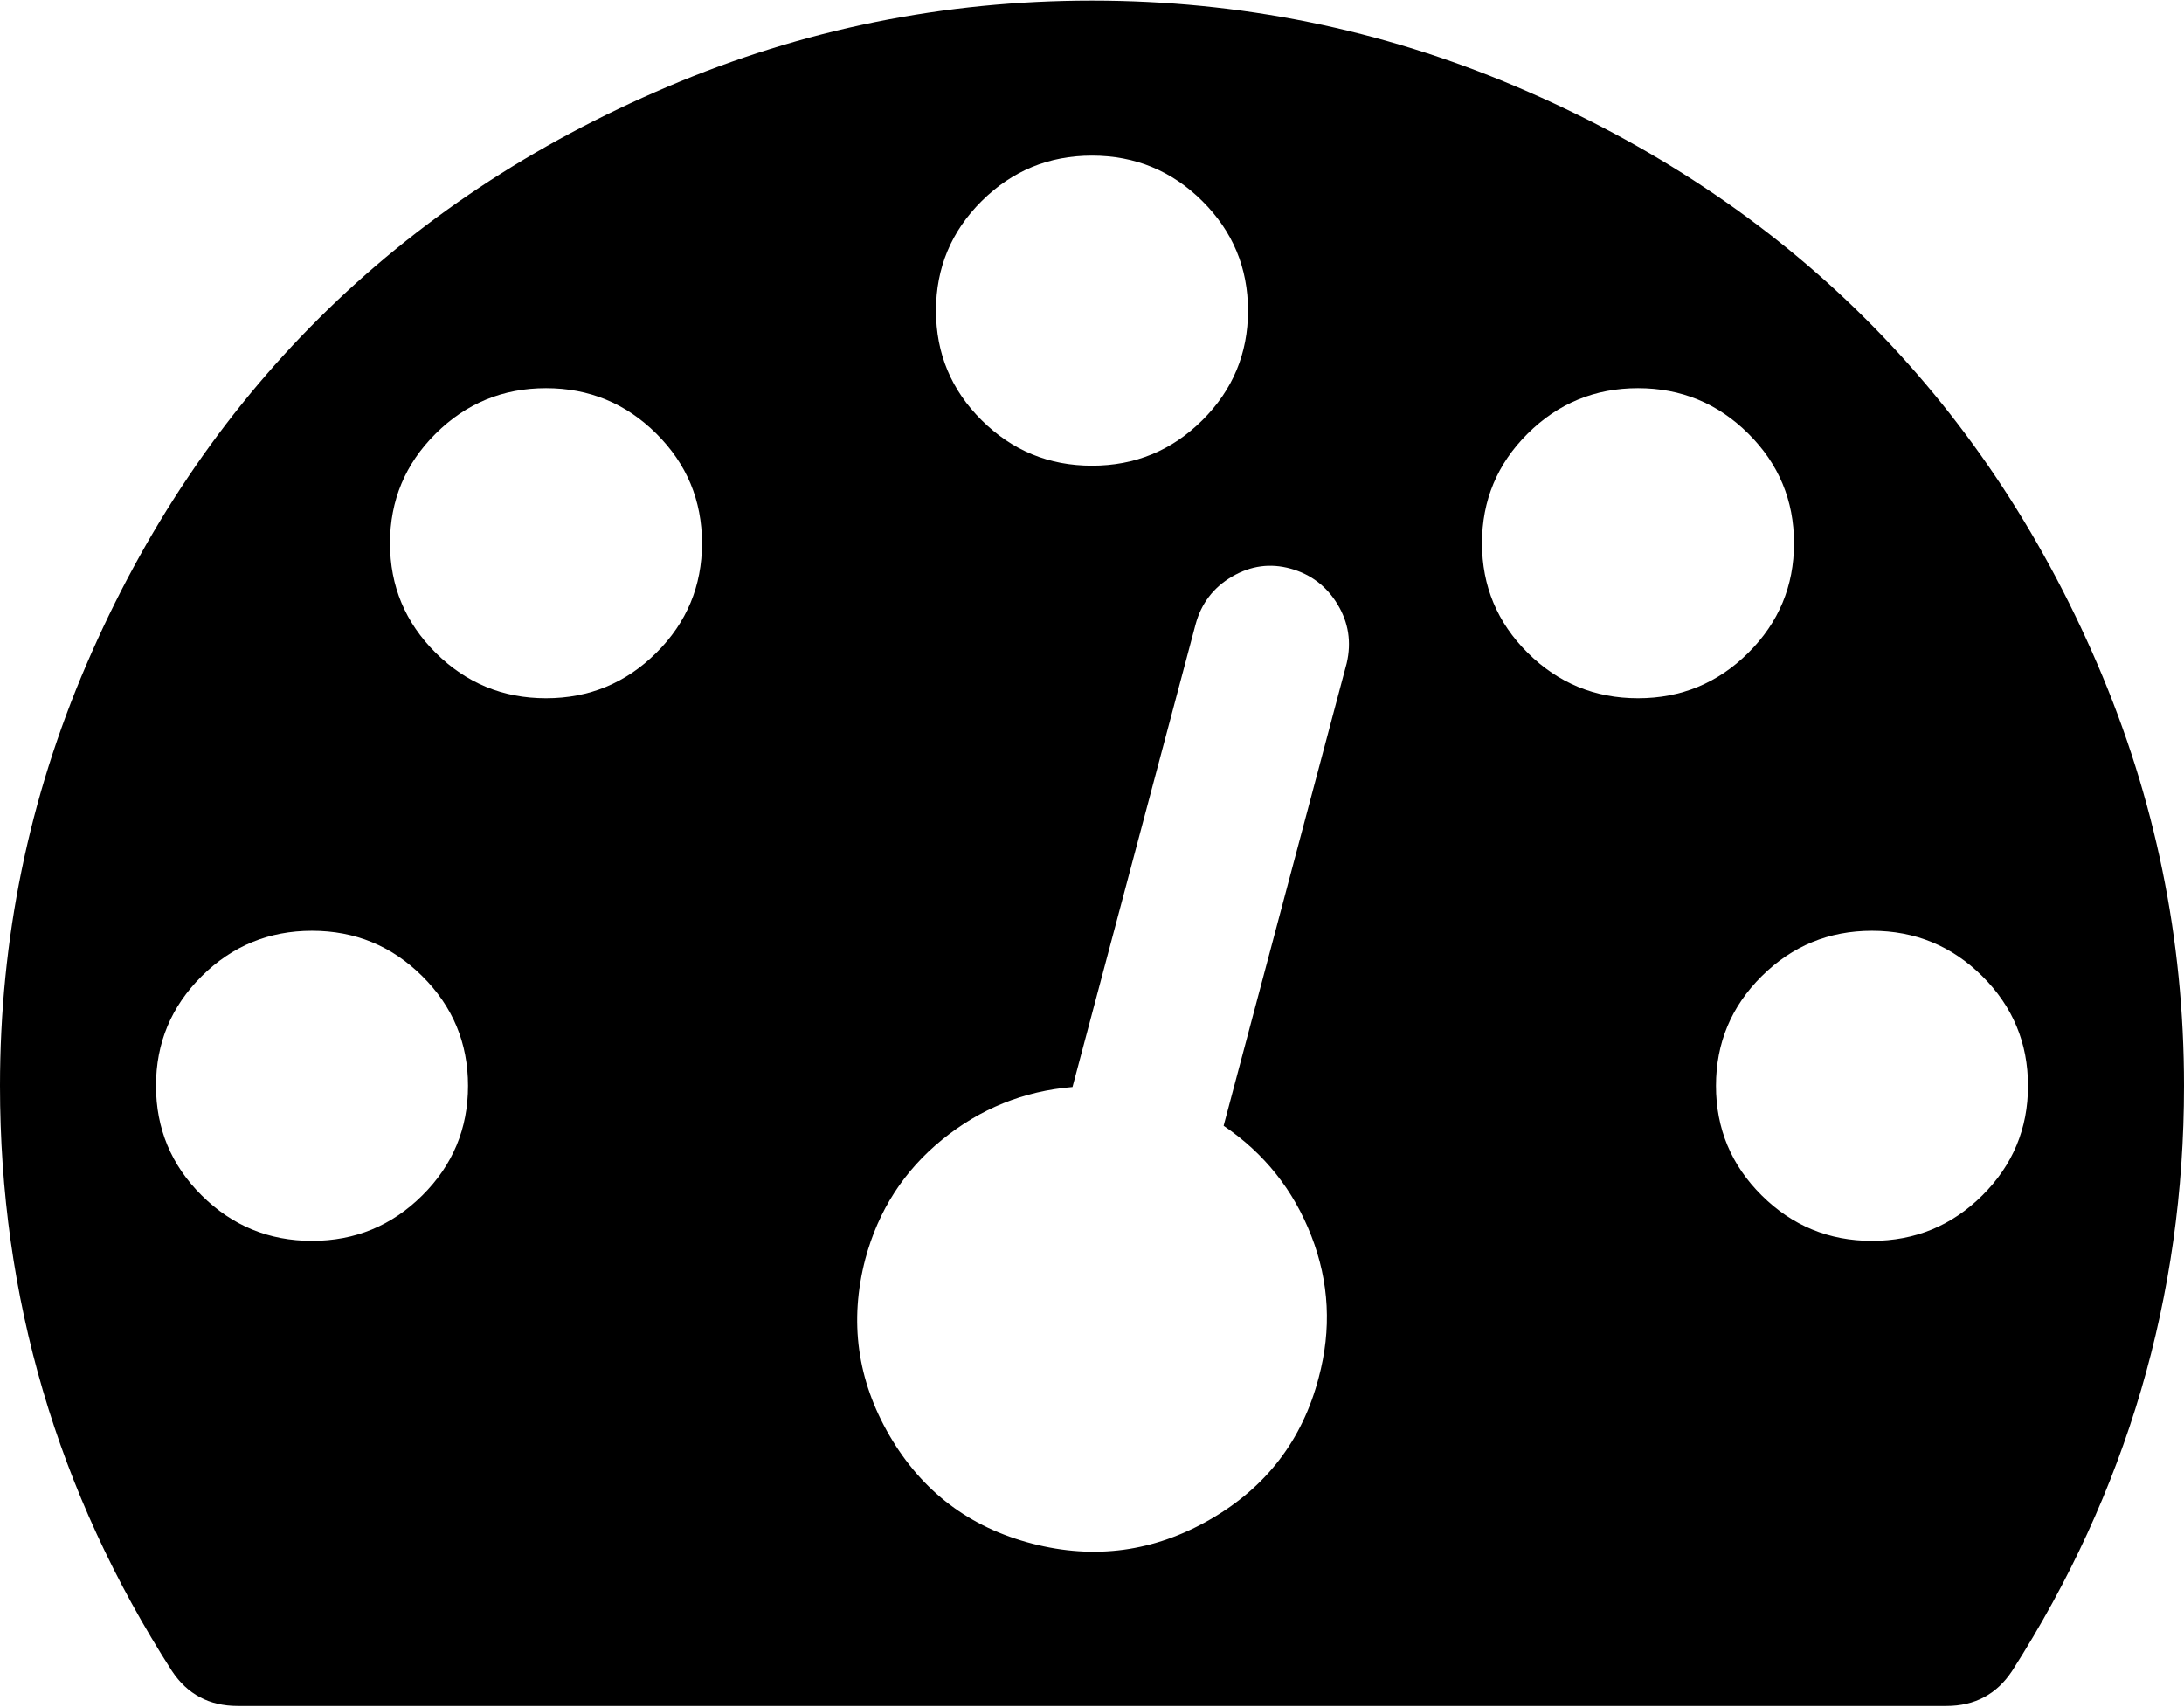
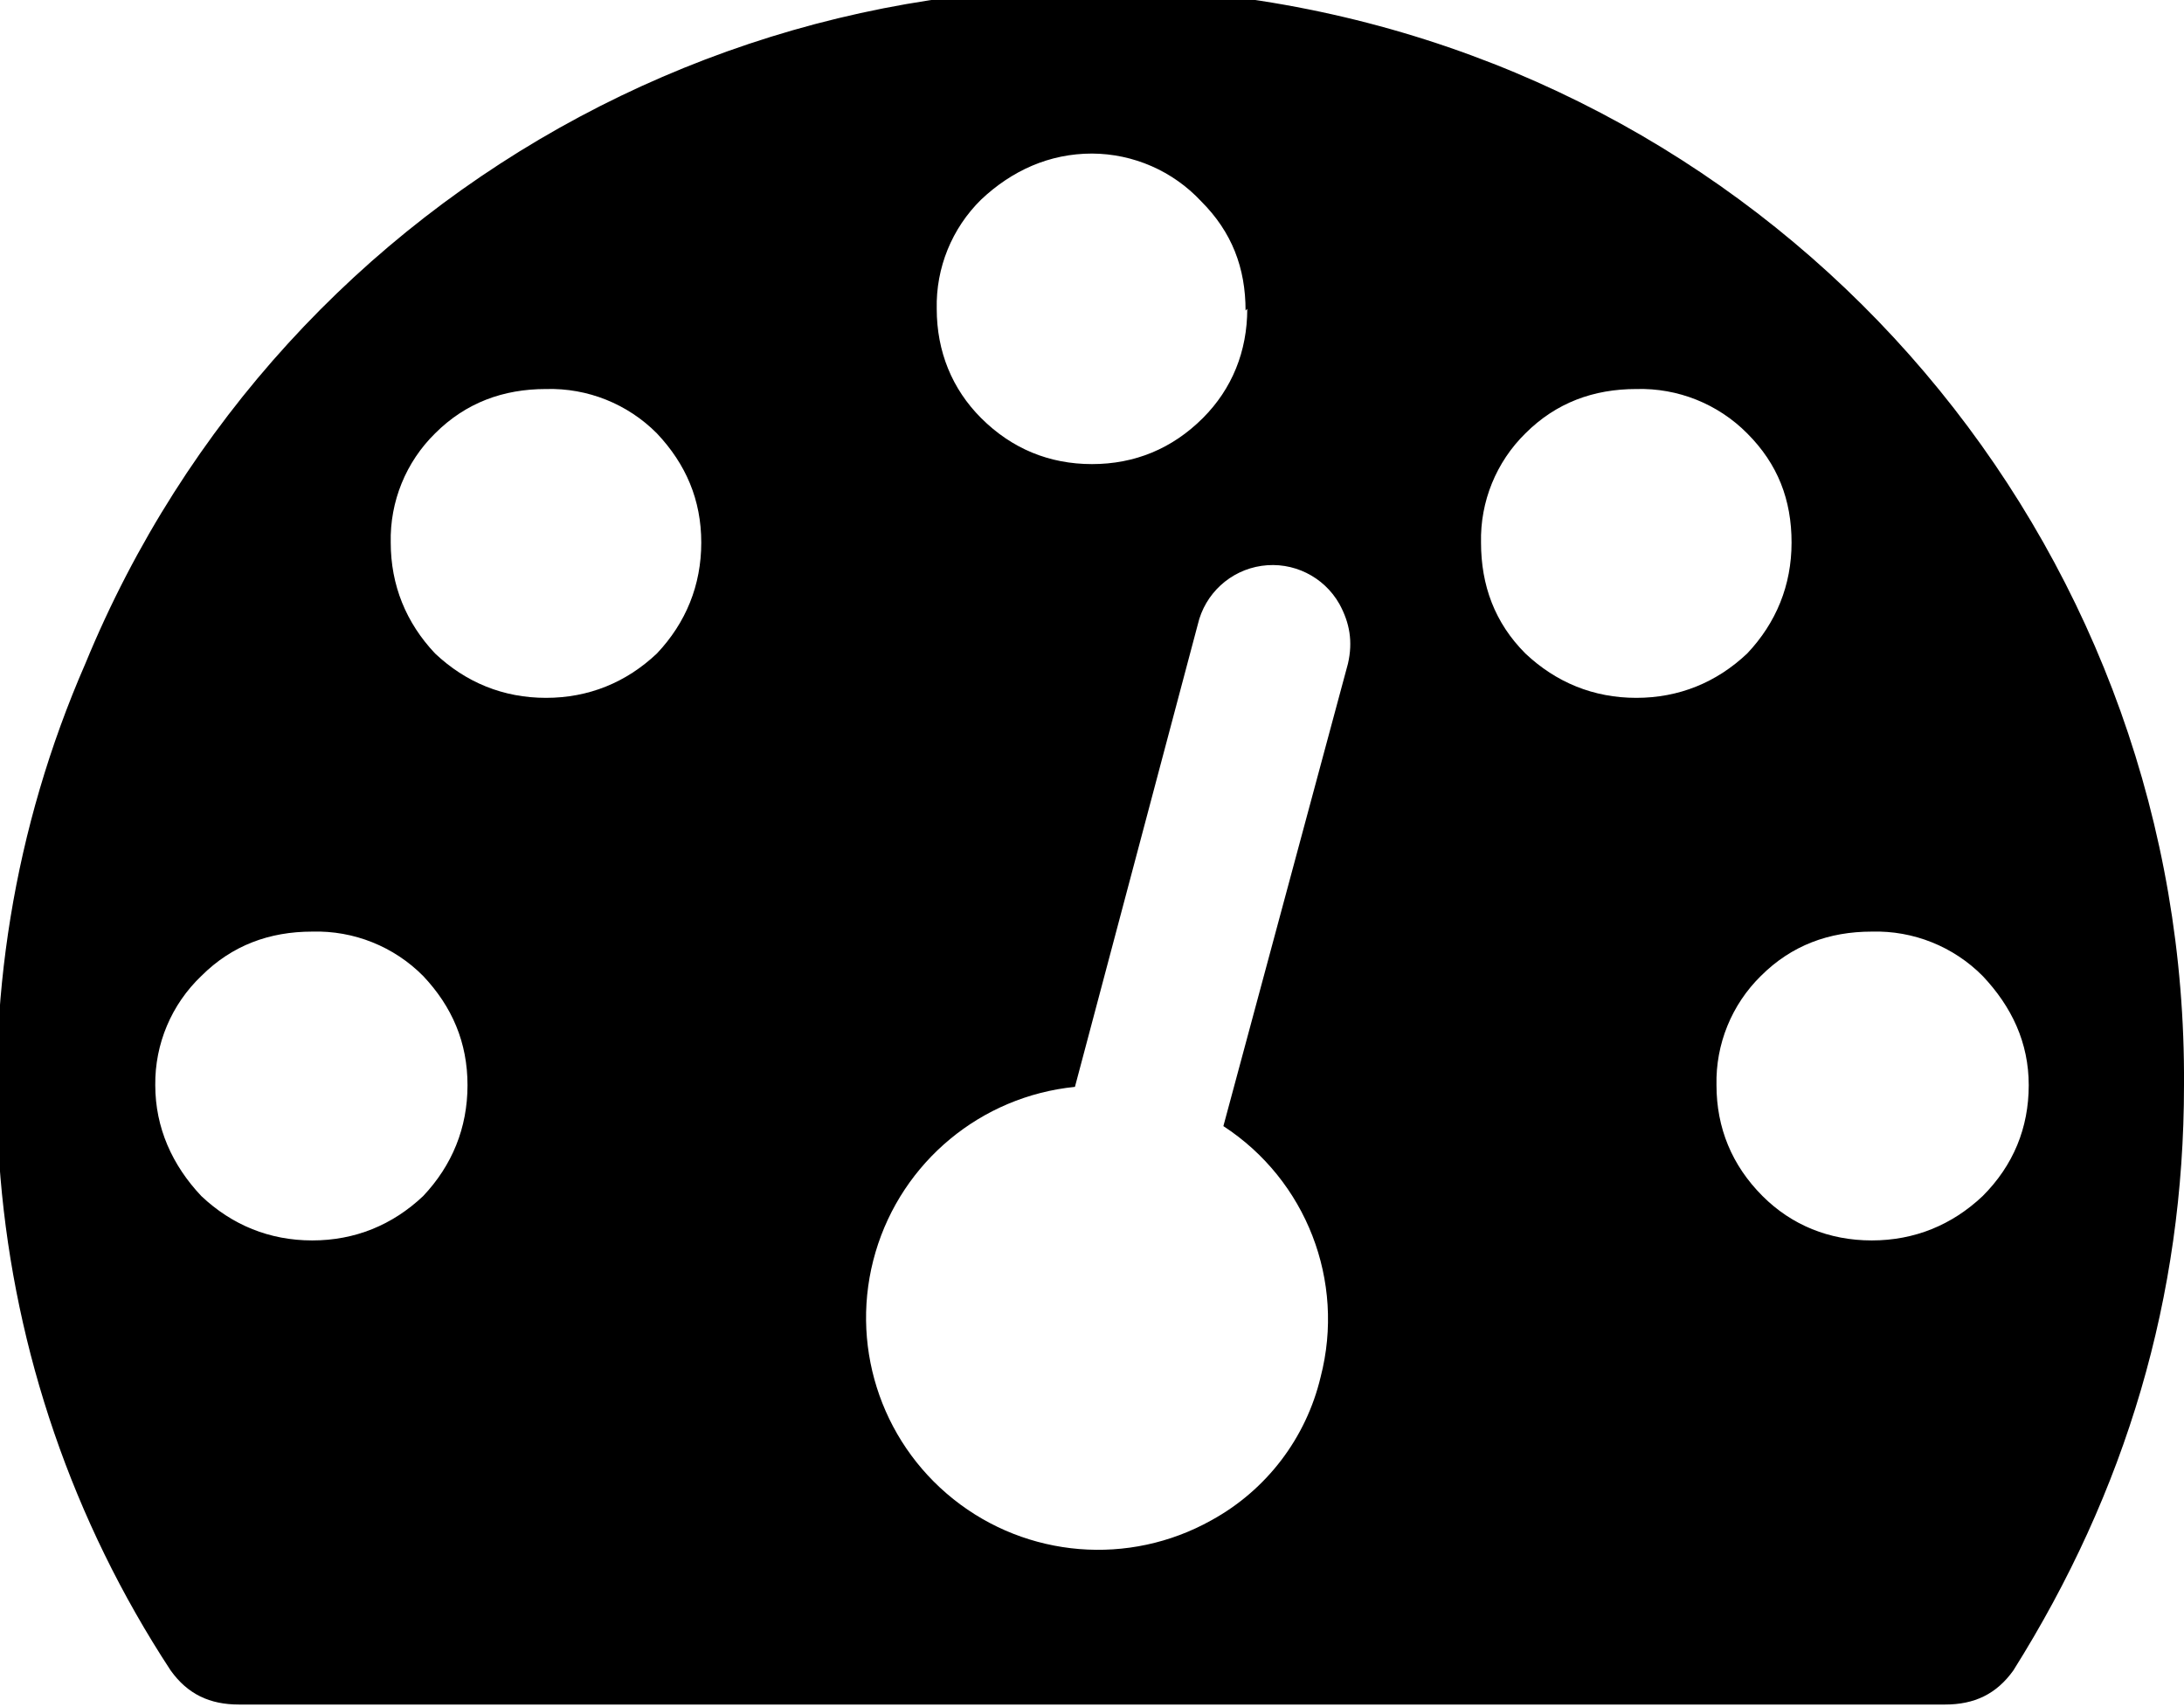
<svg xmlns="http://www.w3.org/2000/svg" width="128" height="100">
-   <path d="M27.429 63.638c0-2.508-.893-4.65-2.679-6.424-1.786-1.775-3.94-2.662-6.464-2.662-2.524 0-4.679.887-6.465 2.662-1.785 1.774-2.678 3.916-2.678 6.424 0 2.508.893 4.65 2.678 6.424 1.786 1.775 3.94 2.662 6.465 2.662 2.524 0 4.678-.887 6.464-2.662 1.786-1.775 2.679-3.916 2.679-6.424zm13.714-31.801c0-2.508-.893-4.65-2.679-6.424-1.785-1.775-3.94-2.662-6.464-2.662-2.524 0-4.679.887-6.464 2.662-1.786 1.774-2.679 3.916-2.679 6.424 0 2.508.893 4.65 2.679 6.424 1.785 1.774 3.94 2.662 6.464 2.662 2.524 0 4.679-.888 6.464-2.662 1.786-1.775 2.679-3.916 2.679-6.424zM71.714 65.98l7.215-27.116c.285-1.23.107-2.378-.536-3.443-.643-1.064-1.56-1.762-2.75-2.094-1.19-.33-2.333-.177-3.429.462-1.095.639-1.81 1.573-2.143 2.804l-7.214 27.116c-2.857.237-5.405 1.266-7.643 3.088-2.238 1.822-3.738 4.152-4.5 6.992-.952 3.644-.476 7.098 1.429 10.364 1.905 3.265 4.69 5.37 8.357 6.317 3.667.947 7.143.474 10.429-1.42 3.285-1.892 5.404-4.66 6.357-8.305.762-2.84.619-5.607-.429-8.305-1.047-2.697-2.762-4.85-5.143-6.46zm47.143-2.342c0-2.508-.893-4.65-2.678-6.424-1.786-1.775-3.94-2.662-6.465-2.662-2.524 0-4.678.887-6.464 2.662-1.786 1.774-2.679 3.916-2.679 6.424 0 2.508.893 4.65 2.679 6.424 1.786 1.775 3.94 2.662 6.464 2.662 2.524 0 4.679-.887 6.465-2.662 1.785-1.775 2.678-3.916 2.678-6.424zm-45.714-45.43c0-2.509-.893-4.65-2.679-6.425C68.68 10.01 66.524 9.122 64 9.122c-2.524 0-4.679.887-6.464 2.661-1.786 1.775-2.679 3.916-2.679 6.425 0 2.508.893 4.65 2.679 6.424 1.785 1.774 3.94 2.662 6.464 2.662 2.524 0 4.679-.888 6.464-2.662 1.786-1.775 2.679-3.916 2.679-6.424zm32 13.629c0-2.508-.893-4.65-2.679-6.424-1.785-1.775-3.94-2.662-6.464-2.662-2.524 0-4.679.887-6.464 2.662-1.786 1.774-2.679 3.916-2.679 6.424 0 2.508.893 4.65 2.679 6.424 1.785 1.774 3.94 2.662 6.464 2.662 2.524 0 4.679-.888 6.464-2.662 1.786-1.775 2.679-3.916 2.679-6.424zM128 63.638c0 12.351-3.357 23.78-10.071 34.286-.905 1.372-2.19 2.058-3.858 2.058H13.93c-1.667 0-2.953-.686-3.858-2.058C3.357 87.465 0 76.037 0 63.638c0-8.613 1.69-16.847 5.071-24.703C8.452 31.08 13 24.312 18.714 18.634c5.715-5.68 12.524-10.199 20.429-13.559C47.048 1.715 55.333.035 64 .035c8.667 0 16.952 1.68 24.857 5.04 7.905 3.36 14.714 7.88 20.429 13.559 5.714 5.678 10.262 12.446 13.643 20.301 3.38 7.856 5.071 16.09 5.071 24.703z" />
+   <path d="M27.4 63.6c0-2.5-.9-4.6-2.6-6.4a8.8 8.8 0 0 0-6.5-2.6c-2.5 0-4.7.8-6.5 2.6a8.7 8.7 0 0 0-2.7 6.4c0 2.5 1 4.7 2.7 6.5 1.8 1.7 4 2.6 6.5 2.6s4.7-.9 6.5-2.6c1.7-1.8 2.6-4 2.6-6.5zm13.7-31.8c0-2.5-.9-4.6-2.6-6.4a8.8 8.8 0 0 0-6.5-2.6c-2.5 0-4.7.8-6.5 2.6a8.7 8.7 0 0 0-2.6 6.4c0 2.5.9 4.7 2.6 6.5 1.8 1.7 4 2.6 6.5 2.6s4.7-.9 6.5-2.6c1.7-1.8 2.6-4 2.6-6.5zM71.7 66L79 38.9c.3-1.3.1-2.4-.5-3.5a4.5 4.5 0 0 0-8.3 1.2l-7.2 27.1a13.6 13.6 0 1 0 8 25.4 13 13 0 0 0 6.4-8.4A13.5 13.5 0 0 0 71.7 66zm47.2-2.4c0-2.5-1-4.6-2.7-6.4a8.8 8.8 0 0 0-6.5-2.6c-2.5 0-4.7.8-6.5 2.6a8.7 8.7 0 0 0-2.6 6.4c0 2.5.9 4.7 2.7 6.5 1.7 1.7 3.9 2.6 6.4 2.6 2.5 0 4.7-.9 6.5-2.6 1.8-1.8 2.7-4 2.7-6.5zM73 18.2c0-2.5-.8-4.6-2.6-6.4A8.8 8.8 0 0 0 64 9c-2.5 0-4.7 1-6.5 2.7a8.7 8.7 0 0 0-2.6 6.4c0 2.5.9 4.7 2.6 6.4 1.8 1.8 4 2.7 6.5 2.7s4.7-.9 6.5-2.7c1.7-1.7 2.6-3.9 2.6-6.4zm32 13.6c0-2.5-.8-4.6-2.6-6.4a8.8 8.8 0 0 0-6.5-2.6c-2.5 0-4.7.8-6.5 2.6a8.7 8.7 0 0 0-2.6 6.4c0 2.5.8 4.7 2.6 6.5 1.8 1.7 4 2.6 6.5 2.6s4.7-.9 6.5-2.6c1.7-1.8 2.6-4 2.6-6.5zM128 63.6c0 12.4-3.4 23.8-10 34.3-1 1.4-2.3 2-4 2H14c-1.7 0-3-.6-4-2a62.2 62.2 0 0 1-5-59 63.9 63.9 0 0 1 123 24.7z" />
</svg>
